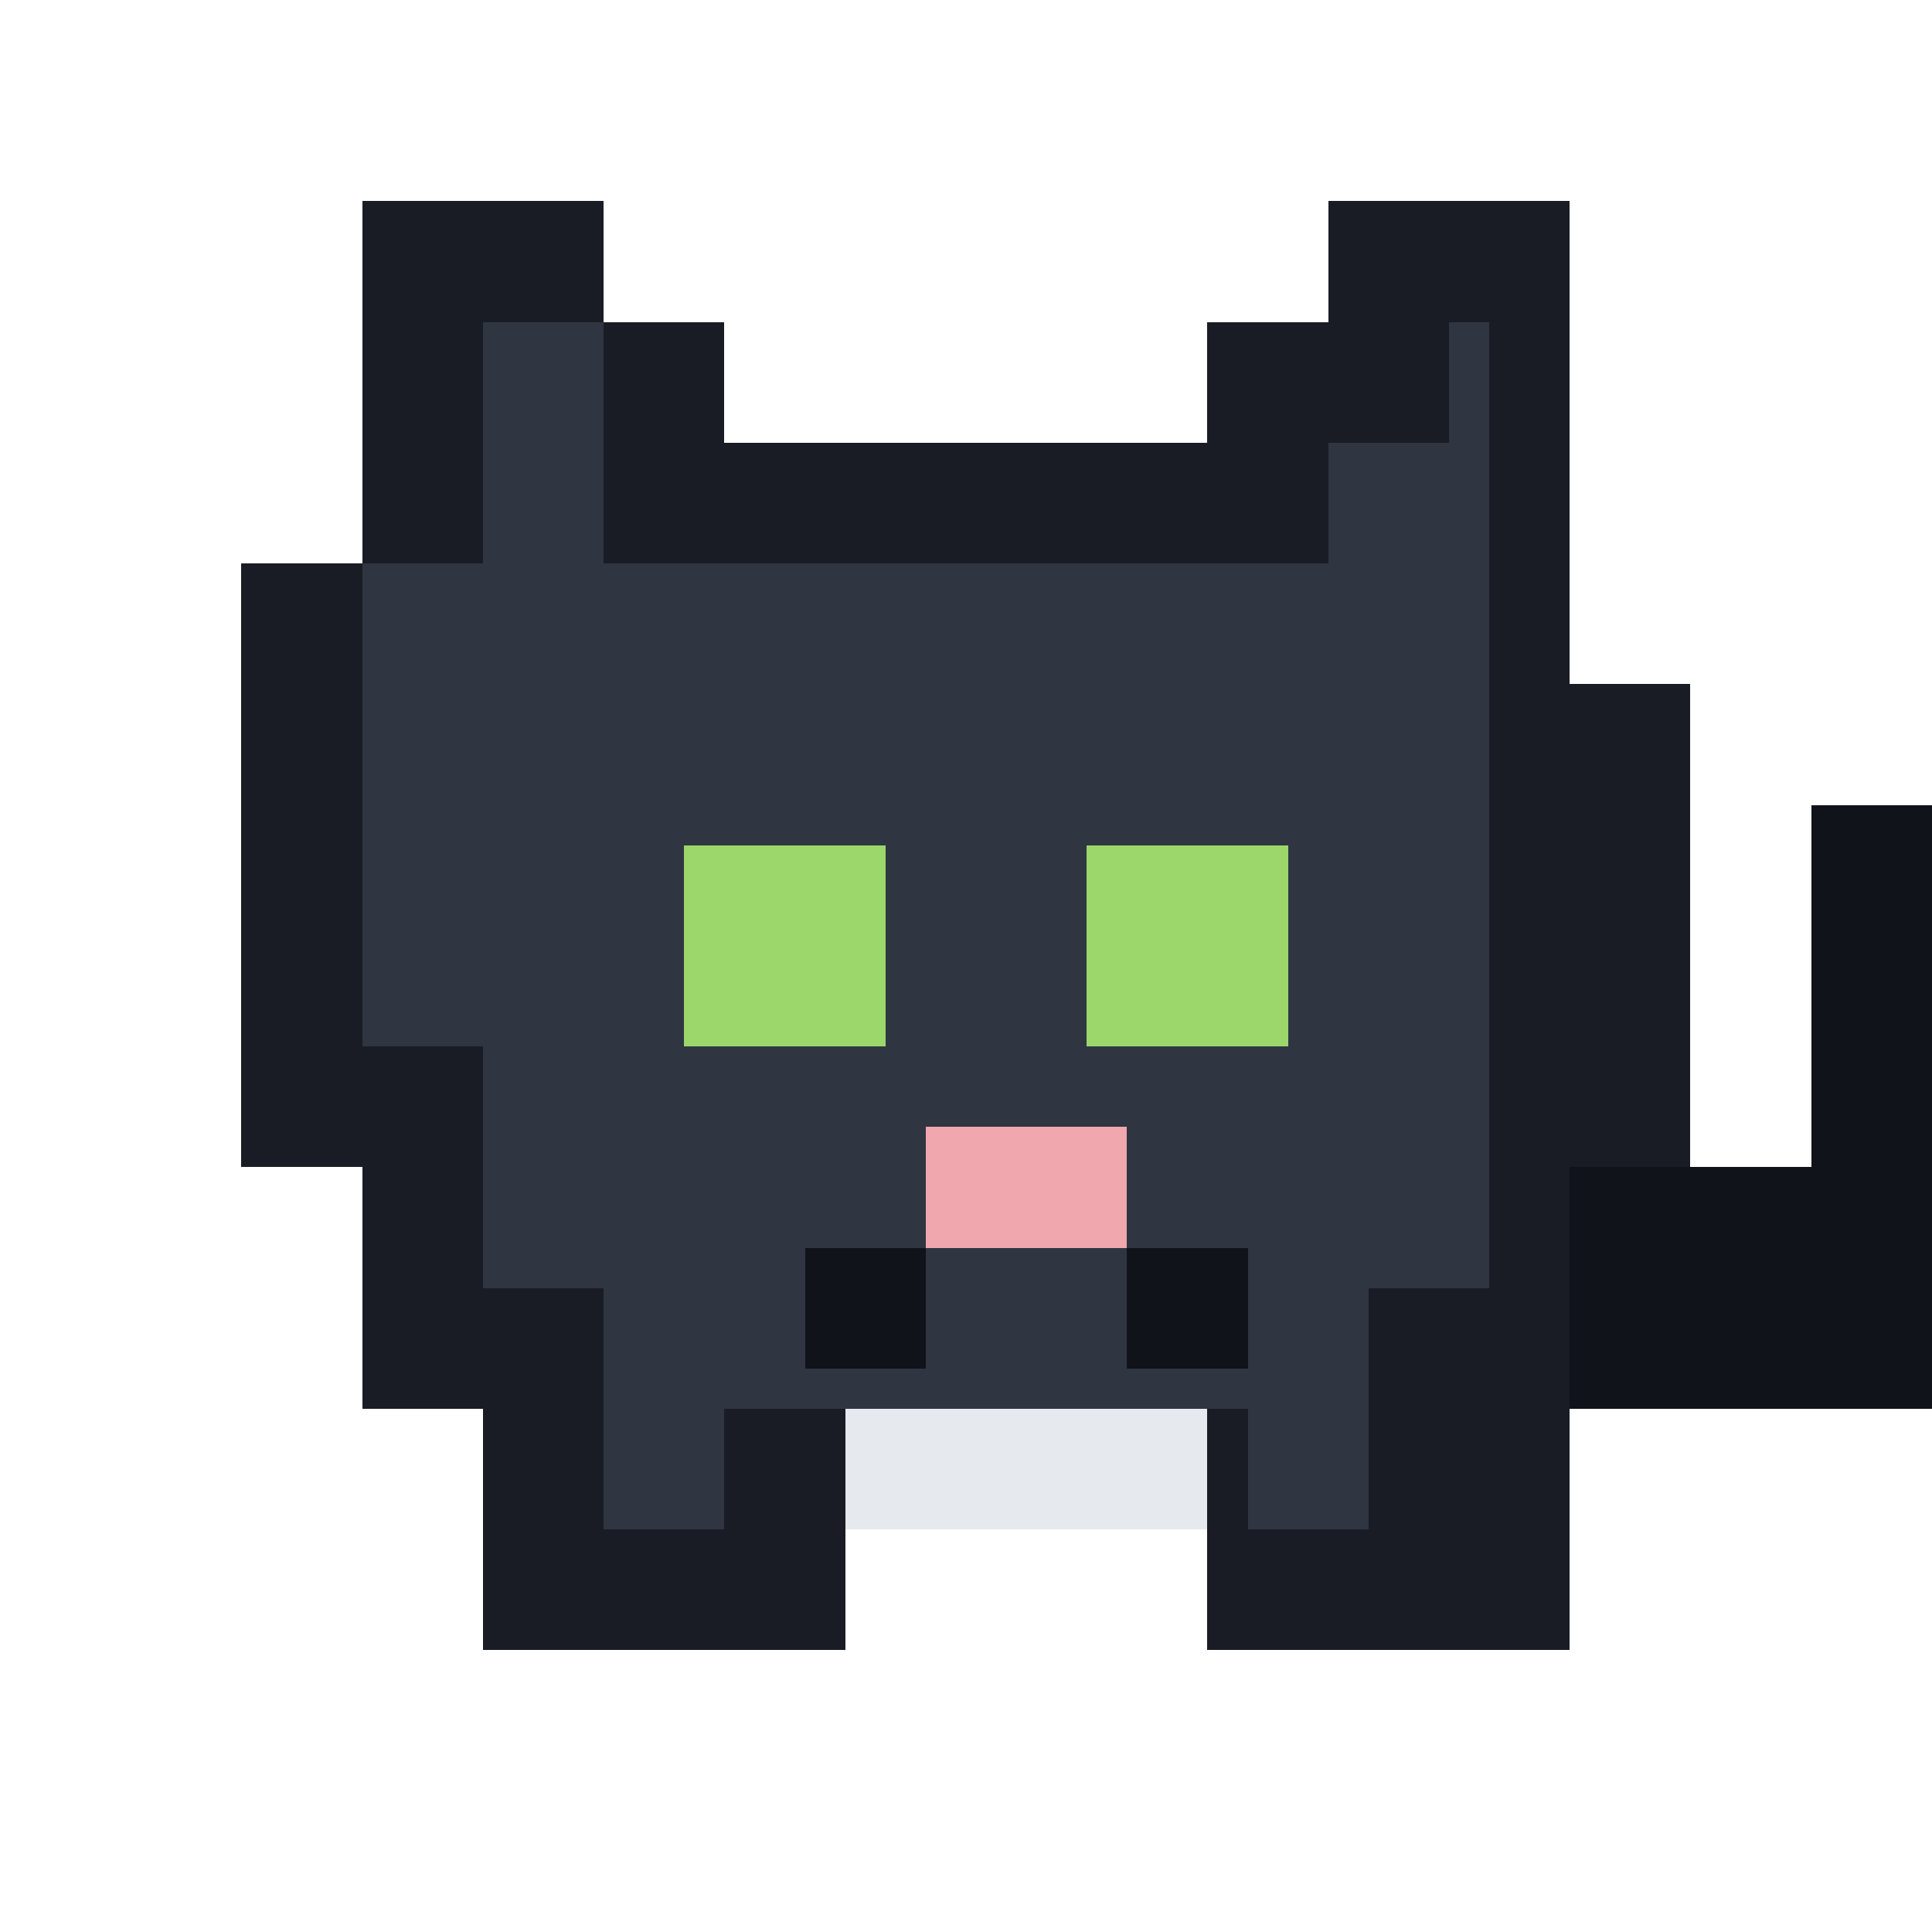
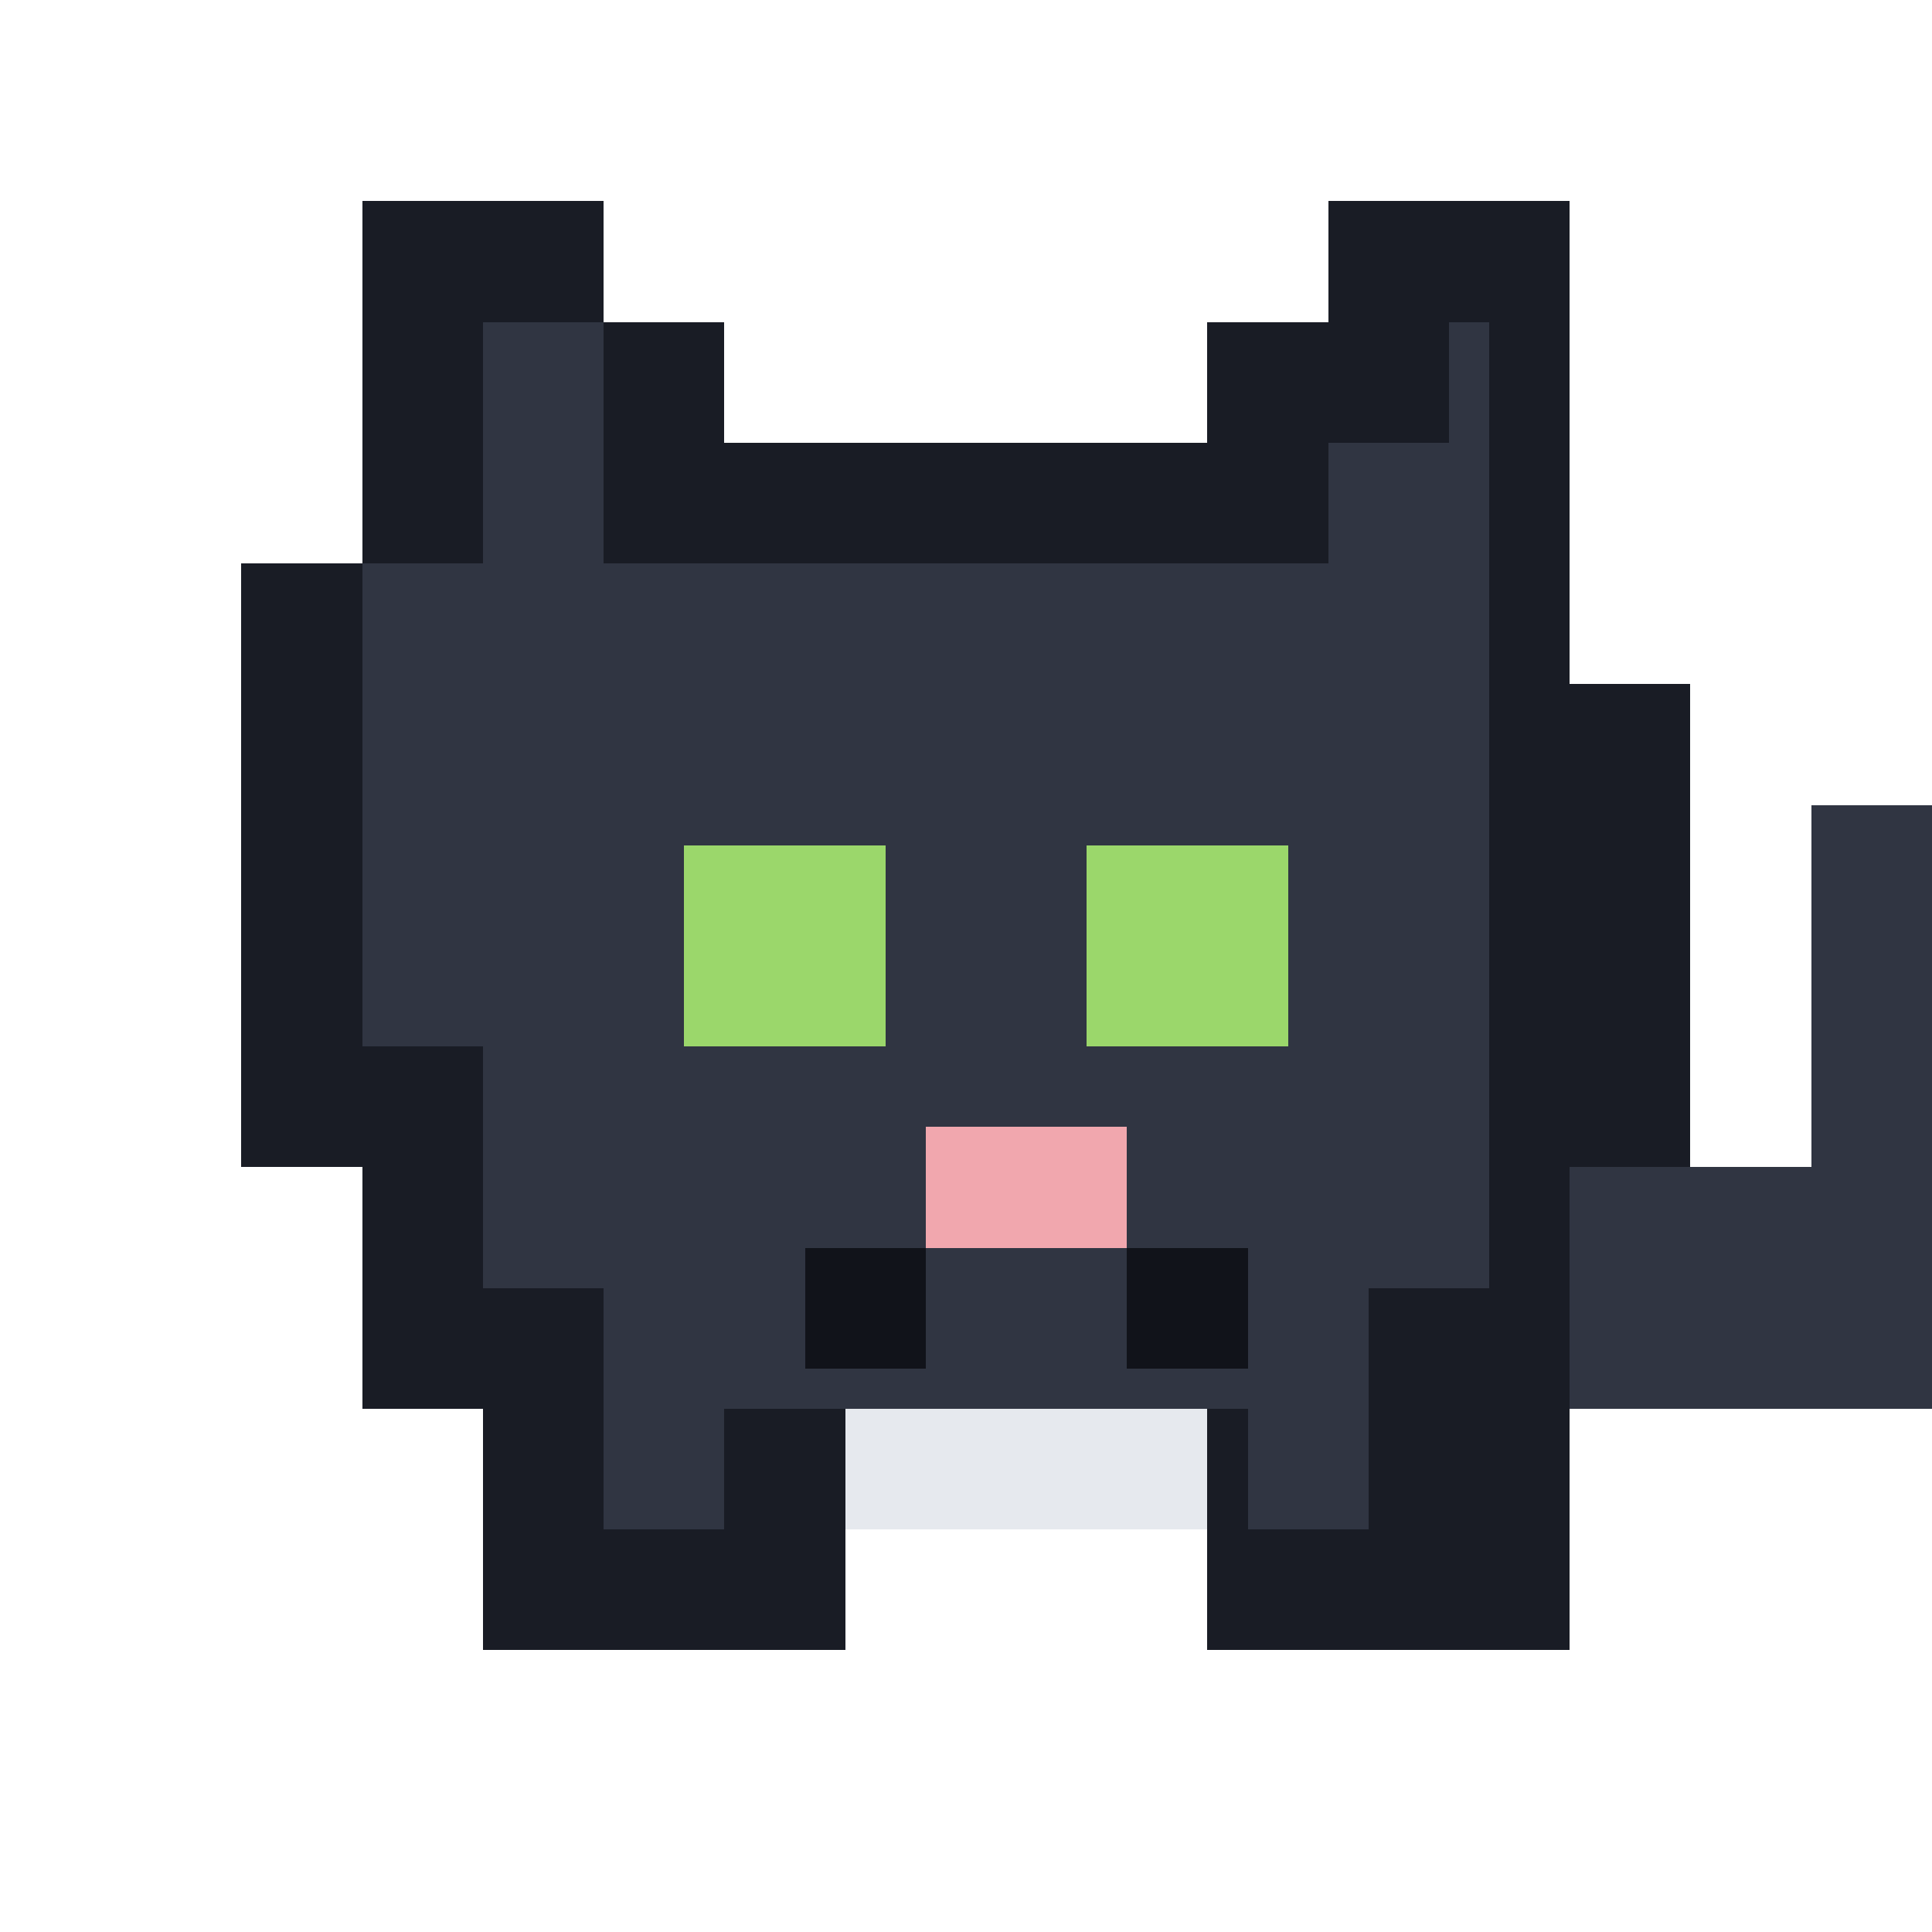
<svg xmlns="http://www.w3.org/2000/svg" viewBox="0 0 48 48" shape-rendering="crispEdges">
  <path fill="#191c25" d="M6 14h3V5h6v3h3v3h12V8h3V5h6v12h3v18h-3v6h-9v-3h-9v3h-9v-6H9v-6H6z" />
  <path fill="#303542" d="M9 14h3V8h3v6h18v-3h3V8h1v24h-3v6h-3v-3H18v3h-3v-6h-3v-6H9z" />
  <path fill="#9bd76b" d="M17 21h5v5h-5zm10 0h5v5h-5z" />
  <path fill="#f1a7ae" d="M23 28h5v3h-5z" />
-   <path fill="#11131a" d="M20 31h3v3h-3zm8 0h3v3h-3zM39 29h6v-9h3v15h-9z" />
+   <path fill="#11131a" d="M20 31h3v3h-3zm8 0h3v3h-3z" />
+   <path fill="#303542" d="M39 29h6v-9h3v15h-9z" />
  <path fill="#e6e9ee" d="M21 35h9v3h-9z" />
</svg>
